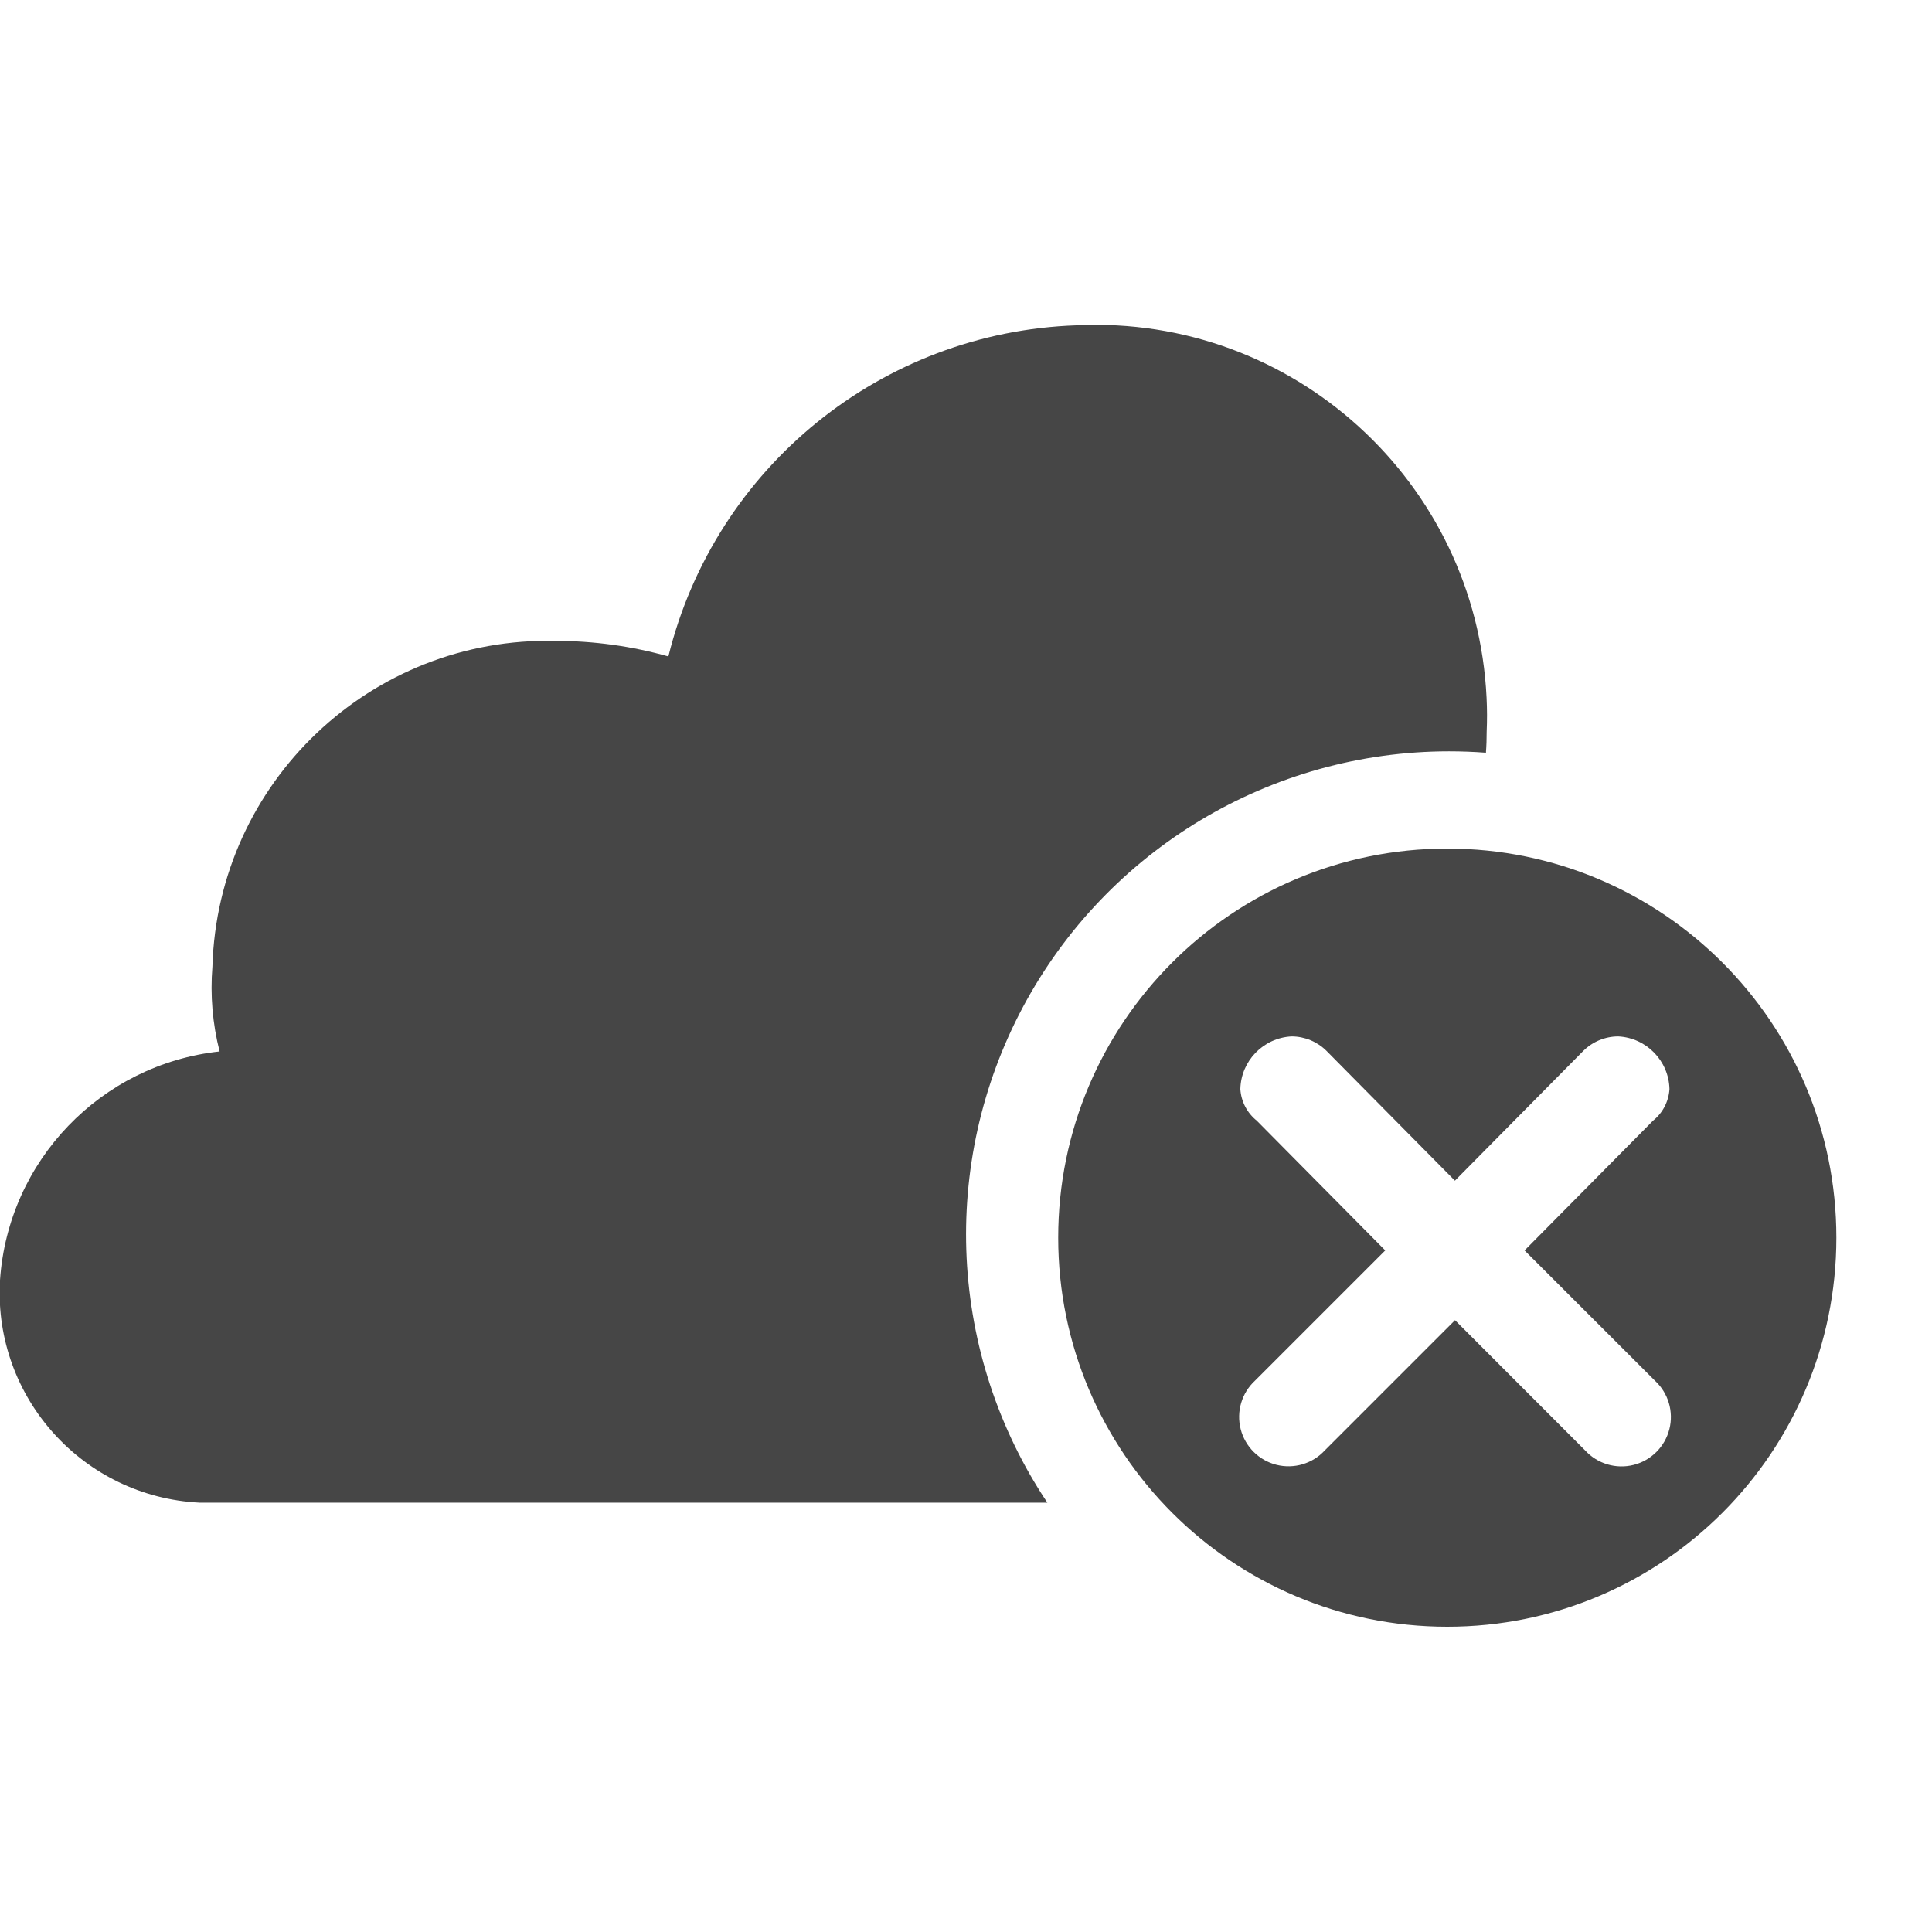
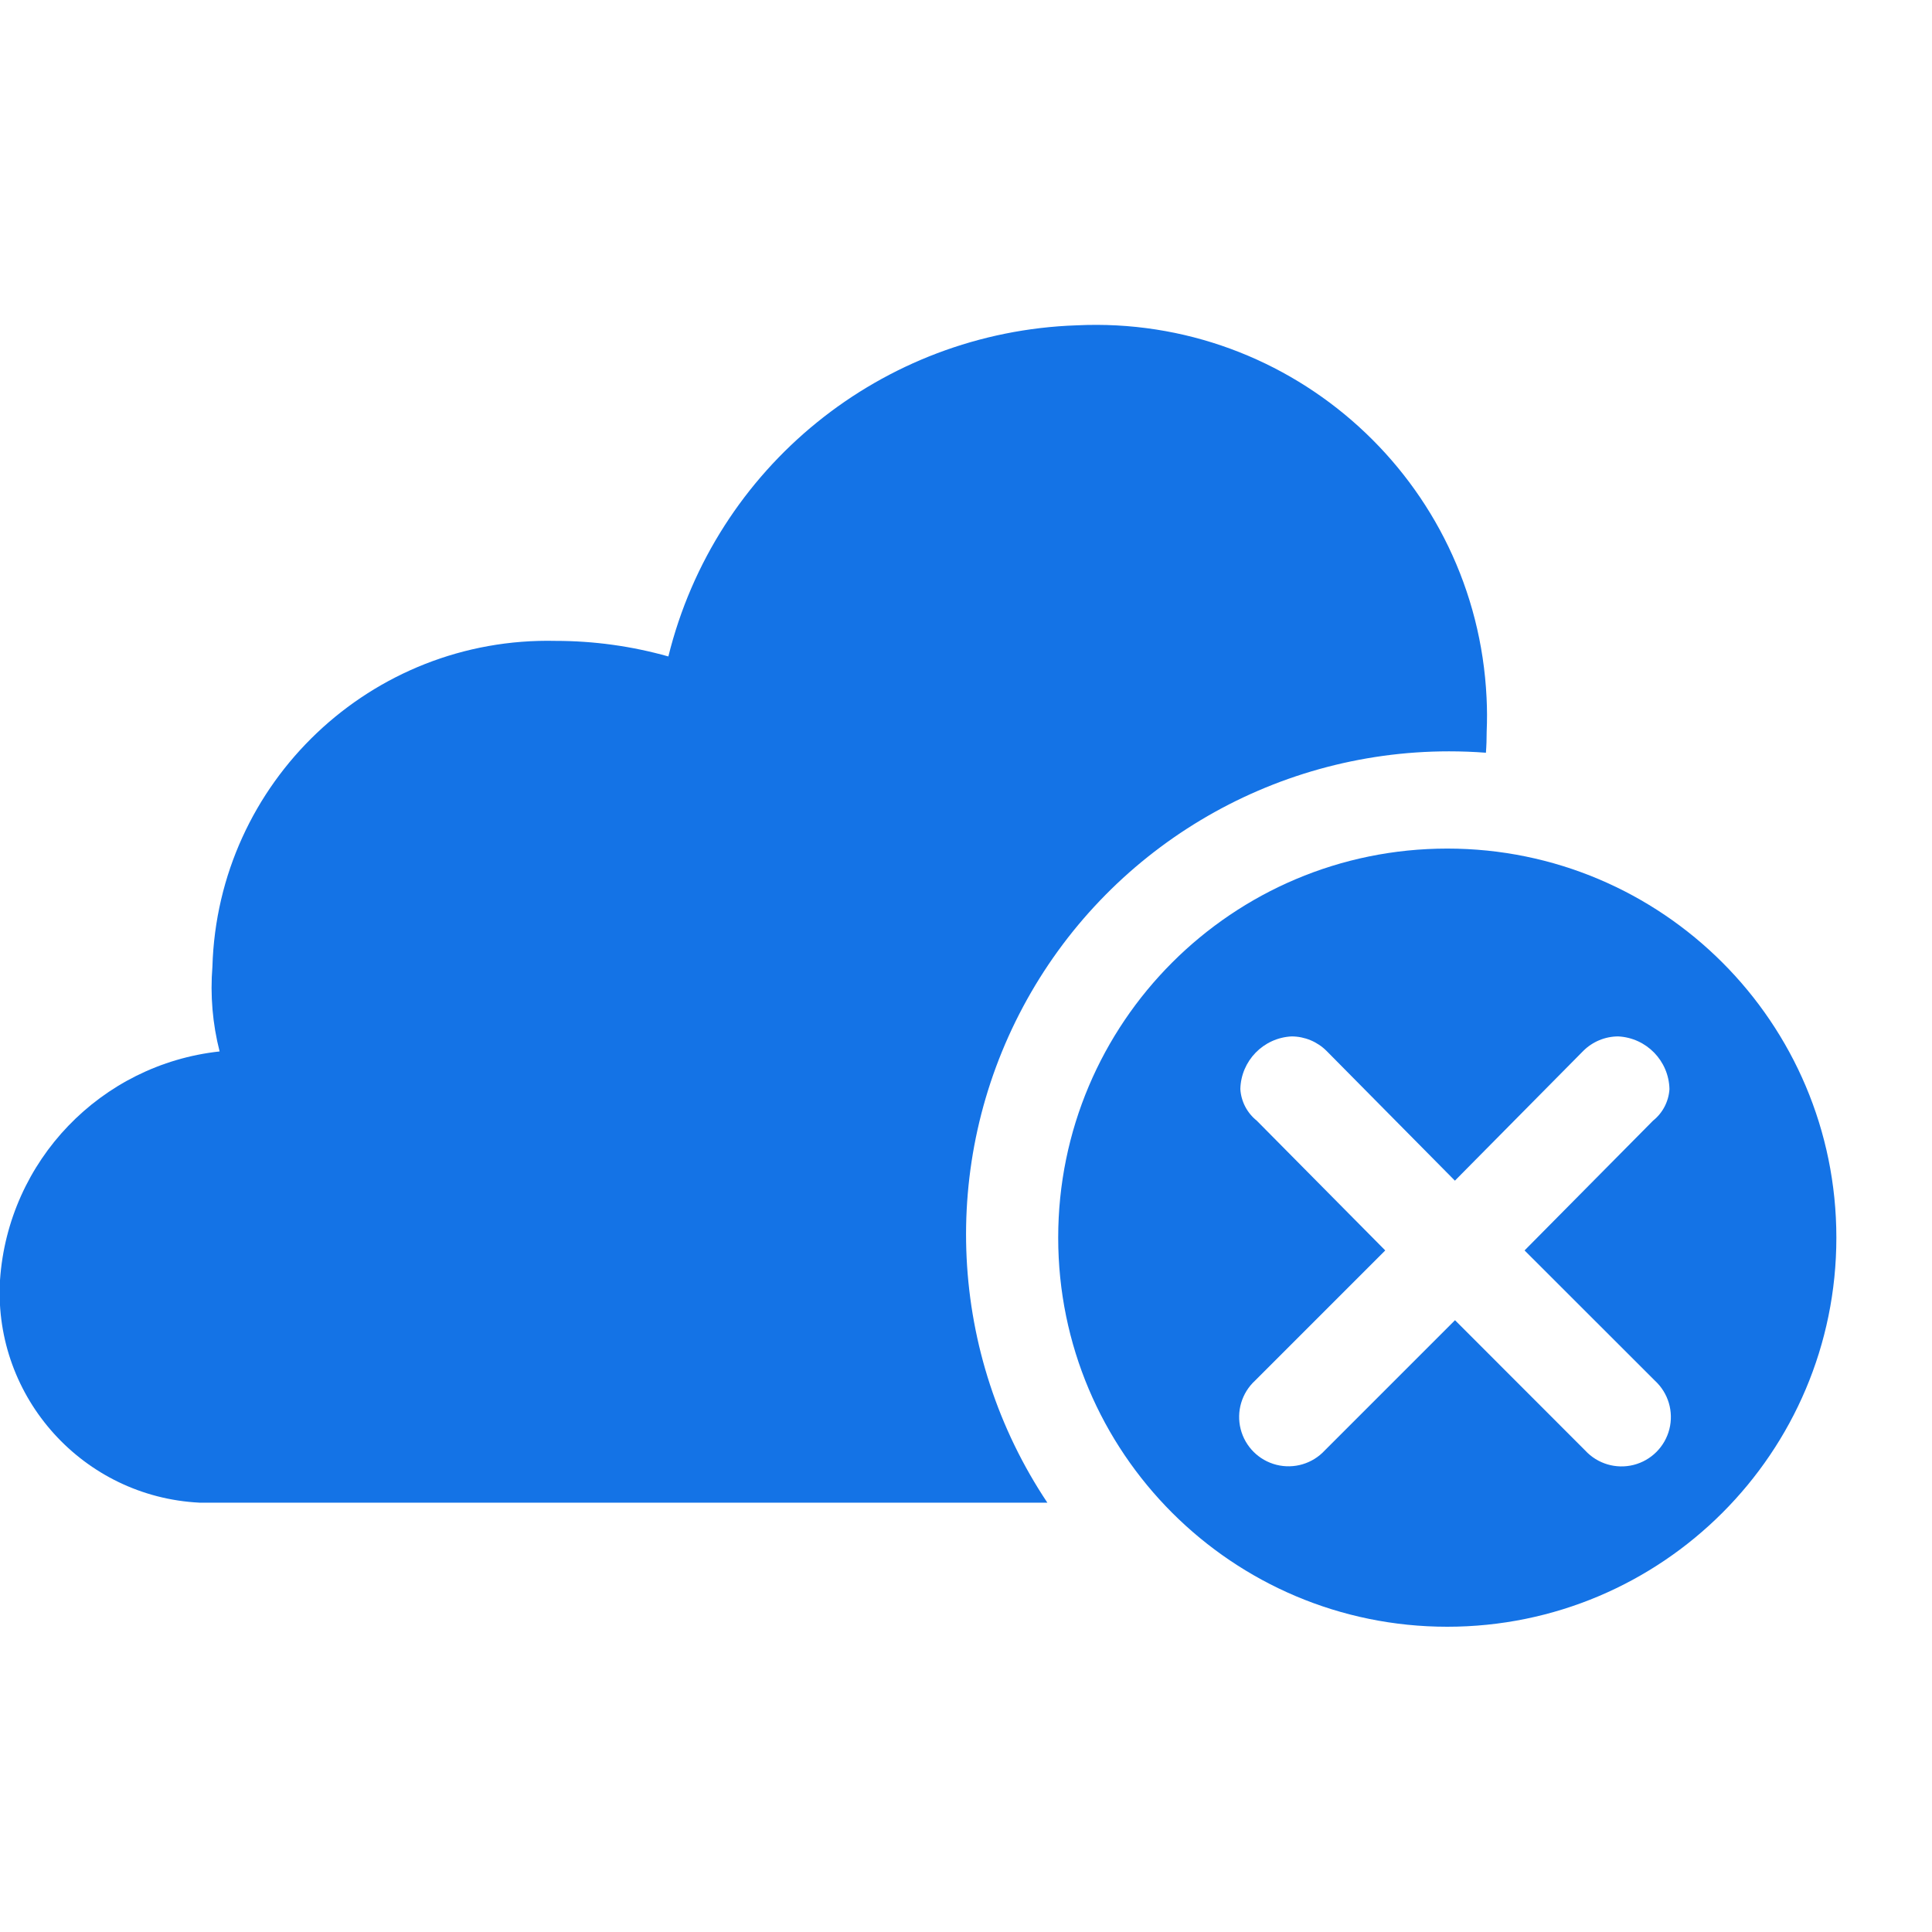
<svg xmlns="http://www.w3.org/2000/svg" height="18" viewBox="0 0 18 18" width="18">
  <defs>
    <style>
      .fill {
-         fill: #464646;
+         fill: #1473E6;
      }
    </style>
  </defs>
  <rect id="Canvas" fill="#ff13dc" opacity="0" width="18" height="18" />
  <path class="fill" d="M13.484,7.906a3.625,3.625,0,1,0,3.625,3.625A3.625,3.625,0,0,0,13.484,7.906Zm1.935,4.958a.46.46,0,1,1-.65.65L13.556,12.3l-1.213,1.213a.46.46,0,1,1-.65-.65l1.213-1.213-1.197-1.209a.409.409,0,0,1-.153-.294.503.503,0,0,1,.478-.491.463.463,0,0,1,.325.135l1.196,1.209,1.196-1.209a.463.463,0,0,1,.325-.135.503.503,0,0,1,.478.491.409.409,0,0,1-.153.294l-1.197,1.209Z" />
  <path class="fill" d="M13.844,7.013Q13.674,7,13.5,7a4.501,4.501,0,0,0-3.742,7H1.859a1.96,1.96,0,0,1-1.86-2.056L0,11.927A2.301,2.301,0,0,1,2.046,9.796a2.408,2.408,0,0,1-.067-.789A3.127,3.127,0,0,1,5.178,5.971a3.872,3.872,0,0,1,1.049.145,4.06,4.06,0,0,1,3.804-3.085A3.648,3.648,0,0,1,13.85,6.5q.008.158.001.316C13.851,6.882,13.849,6.948,13.844,7.013Z" />
</svg>
